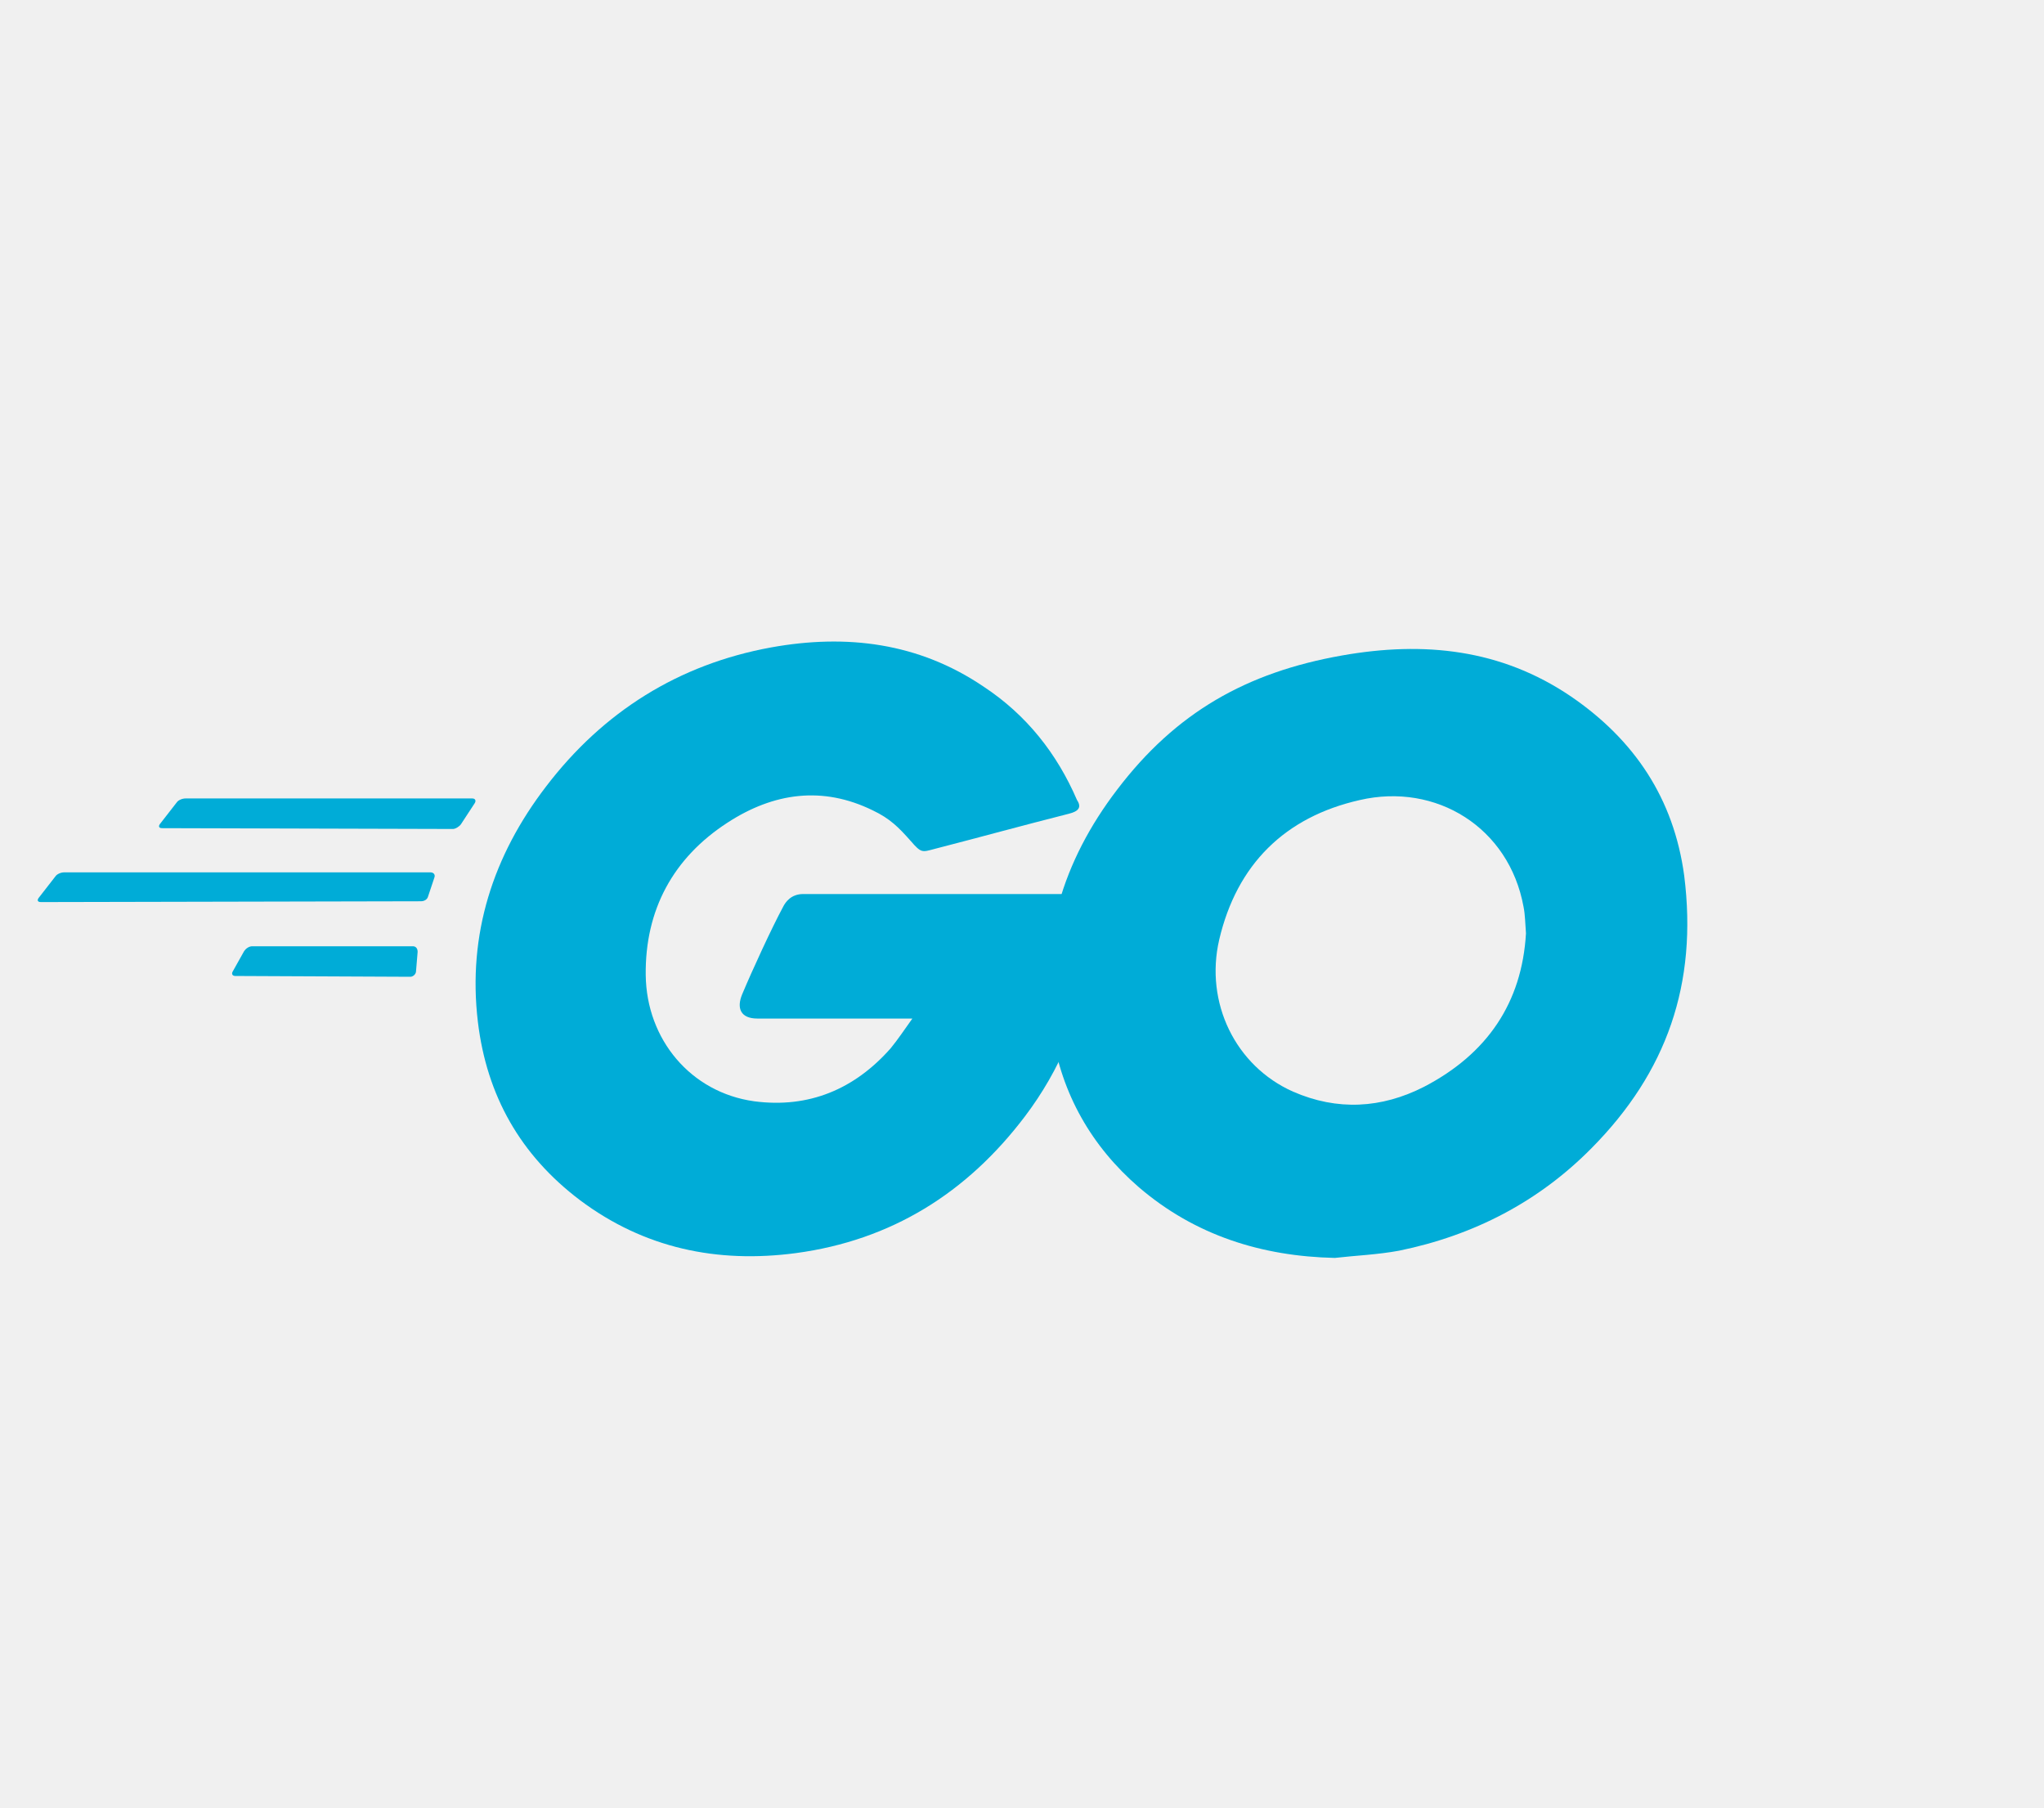
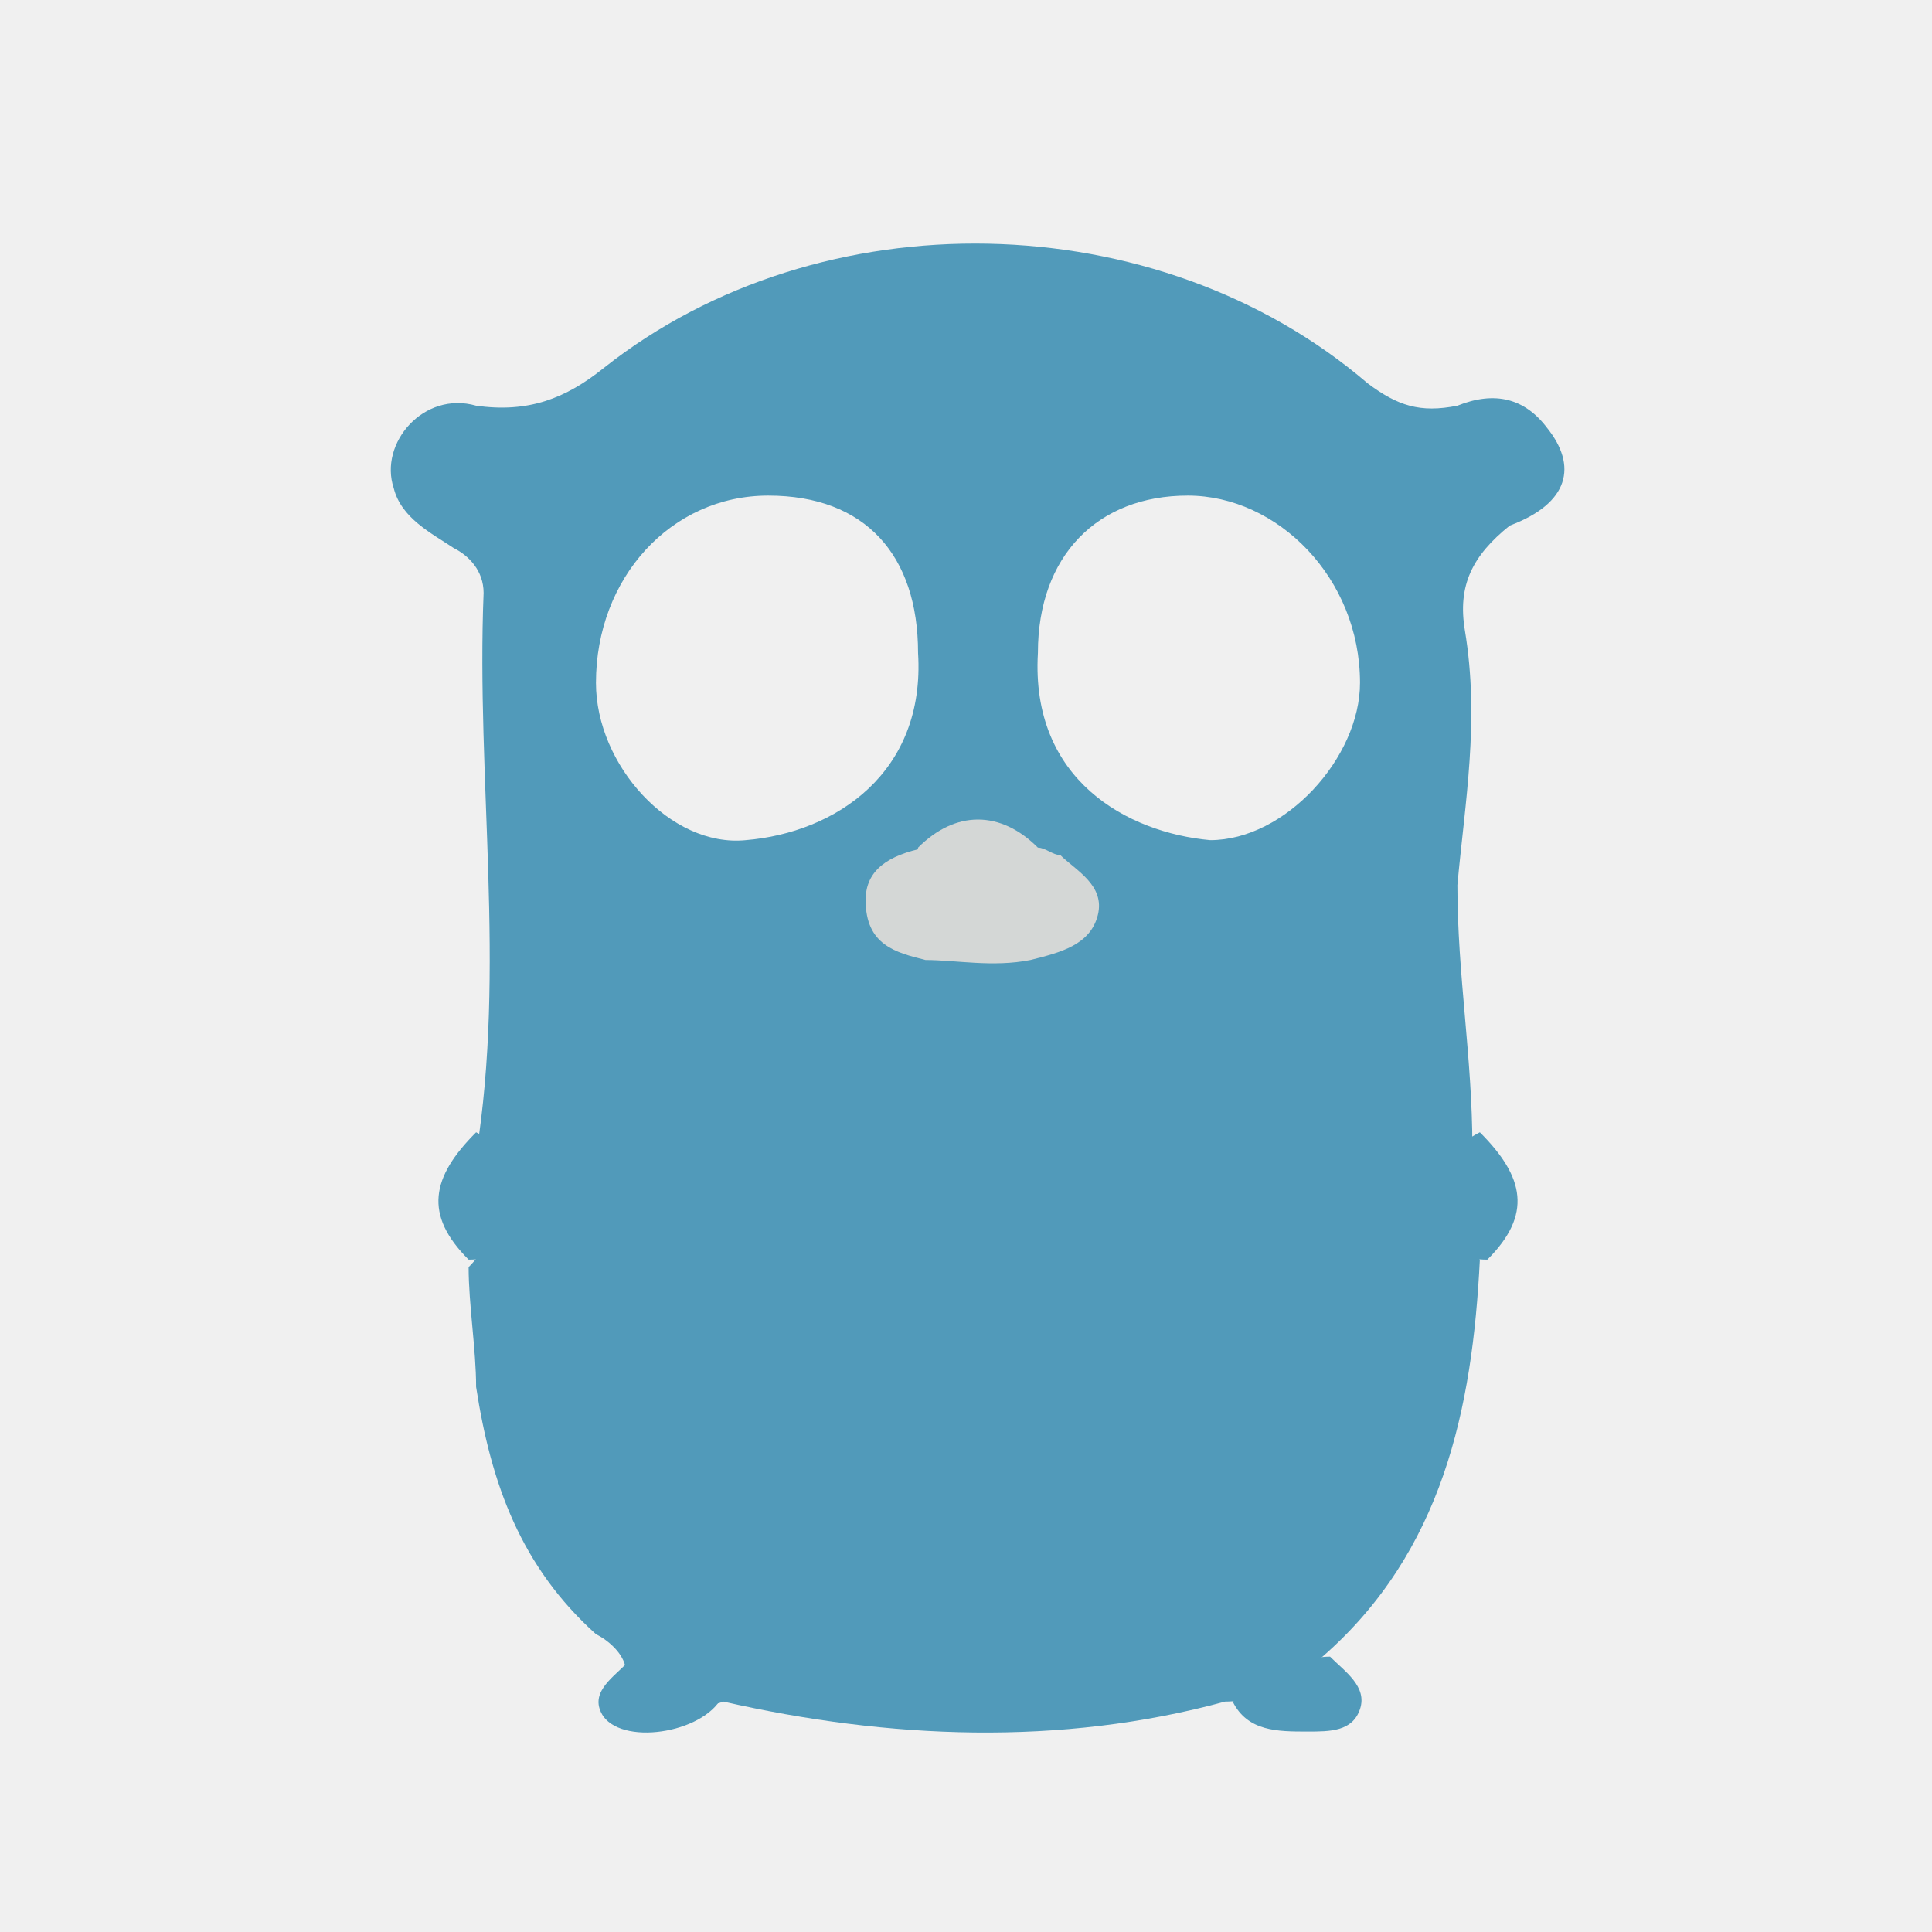
- <svg xmlns="http://www.w3.org/2000/svg" viewBox="0 0 254.5 225" id="Layer_1">
-   <style id="style74">.st0{fill:#2dbcaf}.st1{fill:#5dc9e1}.st2{fill:#fddd00}.st3{fill:#ce3262}.st4{fill:#00acd7}.st5{fill:#fff}</style>
-   <path id="path76" d="M20.2 103.1c-.4 0-.5-.2-.3-.5l2.1-2.7c.2-.3.7-.5 1.1-.5h35.7c.4 0 .5.3.3.6l-1.7 2.6c-.2.3-.7.6-1 .6zm-15.1 9.2c-.4 0-.5-.2-.3-.5l2.1-2.7c.2-.3.7-.5 1.1-.5h45.6c.4 0 .6.3.5.6l-.8 2.4c-.1.4-.5.6-.9.6zm24.2 9.2c-.4 0-.5-.3-.3-.6l1.4-2.5c.2-.3.6-.6 1-.6h20c.4 0 .6.3.6.7l-.2 2.4c0 .4-.4.7-.7.7z" class="st4" />
-   <g transform="translate(-20 2)" id="CXHf1q_3_">
-     <path id="path78" d="M153.1 99.3c-6.3 1.6-10.6 2.8-16.8 4.4-1.5.4-1.6.5-2.9-1-1.5-1.7-2.6-2.8-4.7-3.8-6.3-3.1-12.4-2.2-18.1 1.5-6.8 4.4-10.3 10.9-10.2 19 .1 8 5.6 14.6 13.5 15.7 6.8.9 12.5-1.5 17-6.6.9-1.1 1.7-2.3 2.7-3.7h-19.3c-2.1 0-2.6-1.3-1.9-3 1.3-3.1 3.7-8.3 5.1-10.9.3-.6 1-1.6 2.5-1.6h36.4c-.2 2.7-.2 5.4-.6 8.1-1.1 7.2-3.8 13.8-8.2 19.6-7.2 9.5-16.6 15.4-28.5 17-9.8 1.3-18.9-.6-26.9-6.6-7.4-5.6-11.6-13-12.7-22.2-1.3-10.9 1.9-20.7 8.5-29.3 7.1-9.3 16.5-15.2 28-17.3 9.4-1.7 18.4-.6 26.5 4.9 5.3 3.5 9.1 8.3 11.6 14.1.6.9.2 1.4-1 1.7z" class="st4" />
-     <path id="path80" d="M186.2 154.6c-9.1-.2-17.4-2.8-24.4-8.8-5.9-5.1-9.6-11.6-10.8-19.3-1.8-11.3 1.3-21.3 8.1-30.2 7.3-9.6 16.1-14.6 28-16.7 10.2-1.8 19.8-.8 28.5 5.1 7.9 5.4 12.8 12.7 14.1 22.3 1.7 13.5-2.2 24.5-11.5 33.9-6.6 6.7-14.7 10.9-24 12.8-2.7.5-5.4.6-8 .9zm23.8-40.4c-.1-1.3-.1-2.3-.3-3.3-1.8-9.9-10.9-15.5-20.4-13.3-9.3 2.1-15.3 8-17.5 17.4-1.8 7.8 2 15.7 9.2 18.9 5.5 2.4 11 2.1 16.3-.6 7.9-4.1 12.2-10.5 12.7-19.1z" class="st4" />
+ <svg xmlns="http://www.w3.org/2000/svg" viewBox="2.944 2.784 25.792 25.792">
+   <path fill="#519ABA" d="M11.3 25c.5-.1.8.4 1.3.4-.2.5-1.3.7-1.6.3-.2-.3.1-.5.3-.7zm8.1.5c.4-.2.8-.6 1.3-.6.2.2.5.4.4.7-.1.3-.4.3-.7.3-.4 0-.8 0-1-.4zM9.3 17.9c.6.3.5.8.5 1.3 0 .3-.3.4-.6.4-.6-.6-.5-1.1.1-1.7zm13.5 1.7c-.3 0-.6-.1-.6-.4 0-.5-.1-1 .5-1.3.6.6.7 1.1.1 1.7z" />
+   <path fill="#519ABA" d="M23.6 8.5c-.3-.4-.7-.5-1.2-.3-.5.1-.8 0-1.2-.3-2.8-2.4-7.3-2.5-10.2-.2-.5.4-1 .6-1.7.5-.7-.2-1.3.5-1.1 1.1.1.4.5.6.8.8.2.1.4.3.4.6-.1 2.5.3 5-.1 7.5.2.5.4 1-.1 1.5 0 .5.1 1.1.1 1.6.2 1.3.6 2.4 1.6 3.3.2.1.4.3.4.5.4.1.8.6 1.3.4 2.2.5 4.5.6 6.7 0 .5 0 .9-.3 1.3-.6 1.6-1.4 2-3.3 2.1-5.3-.5-.5-.3-1-.1-1.5 0-1.2-.2-2.3-.2-3.5.1-1.1.3-2.2.1-3.4-.1-.6.1-1 .6-1.4.8-.3.9-.8.5-1.3zM12.9 14c-1 .1-2-1-2-2.1 0-1.4 1-2.5 2.3-2.5 1.3 0 2 .8 2 2.1.1 1.6-1.1 2.4-2.3 2.5zm6.2 0c-1.1-.1-2.4-.8-2.3-2.5 0-1.3.8-2.1 2-2.1s2.3 1.1 2.3 2.5c0 1-1 2.1-2 2.1z" />
+   <g fill="#D4D7D6">
+     <path d="M16.8 14.1c.1 0 .2.1.3.1.2.2.6.4.5.8-.1.4-.5.5-.9.6-.5.1-1 0-1.4 0-.4-.1-.8-.2-.8-.8 0-.4.3-.6.8-.7.3.7 1.1.6 1.5 0z" />
+     <path d="M16.8 14.1c.1.6-.3.7-.7.7-.5 0-1 0-.9-.7.5-.5 1.1-.5 1.6 0z" />
  </g>
</svg>
